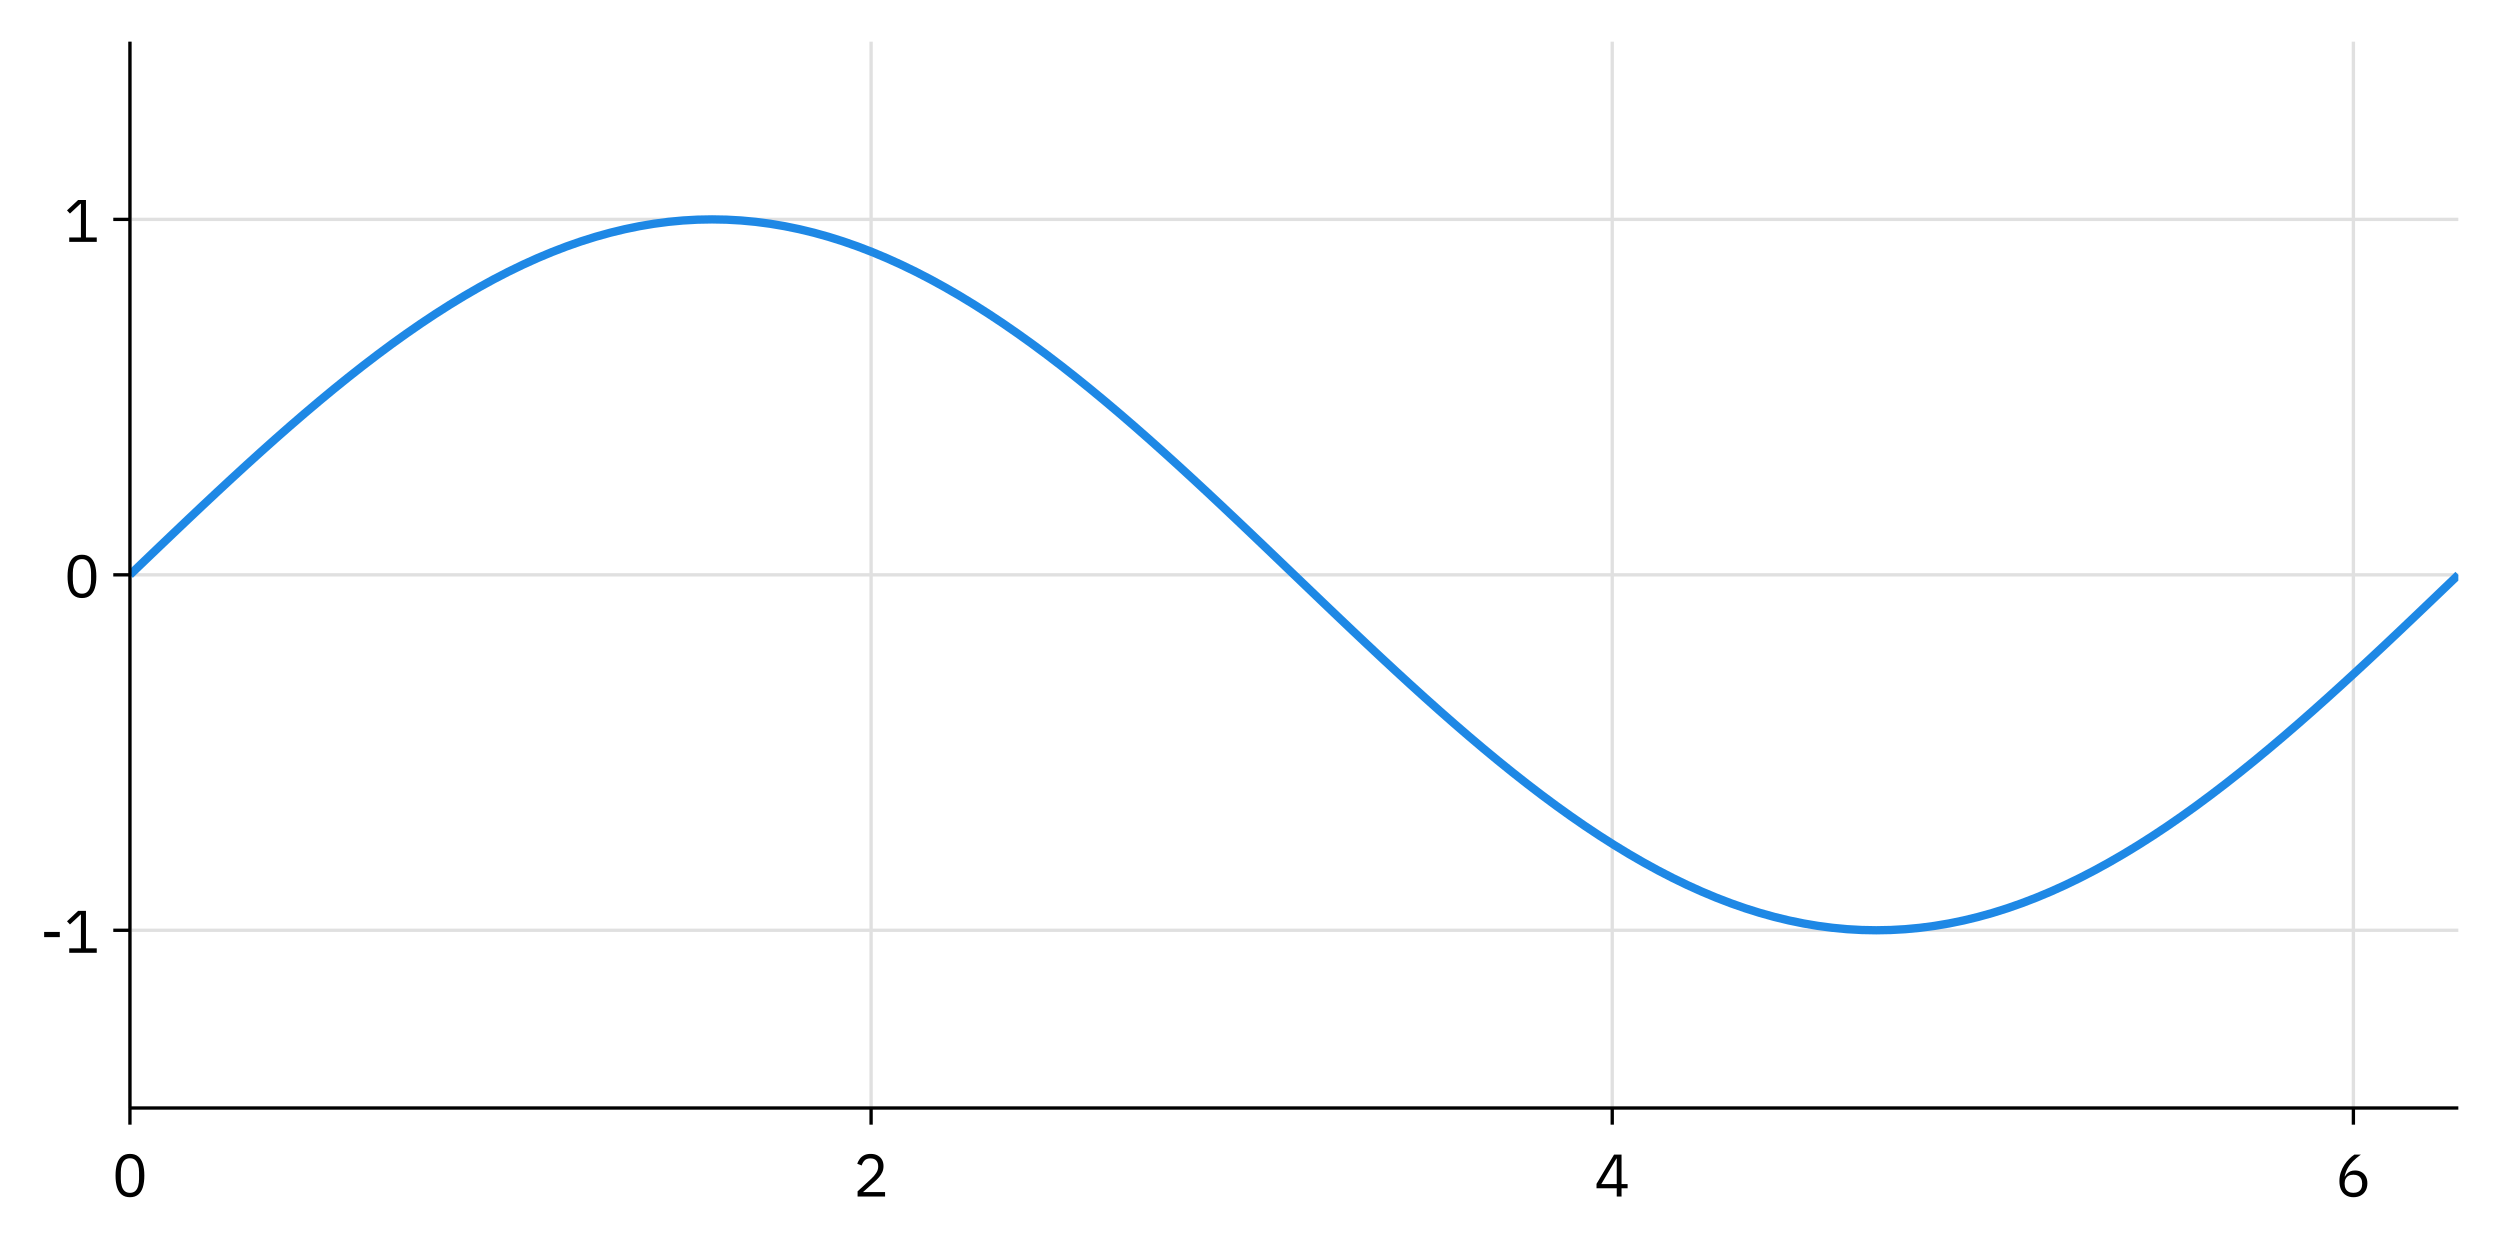
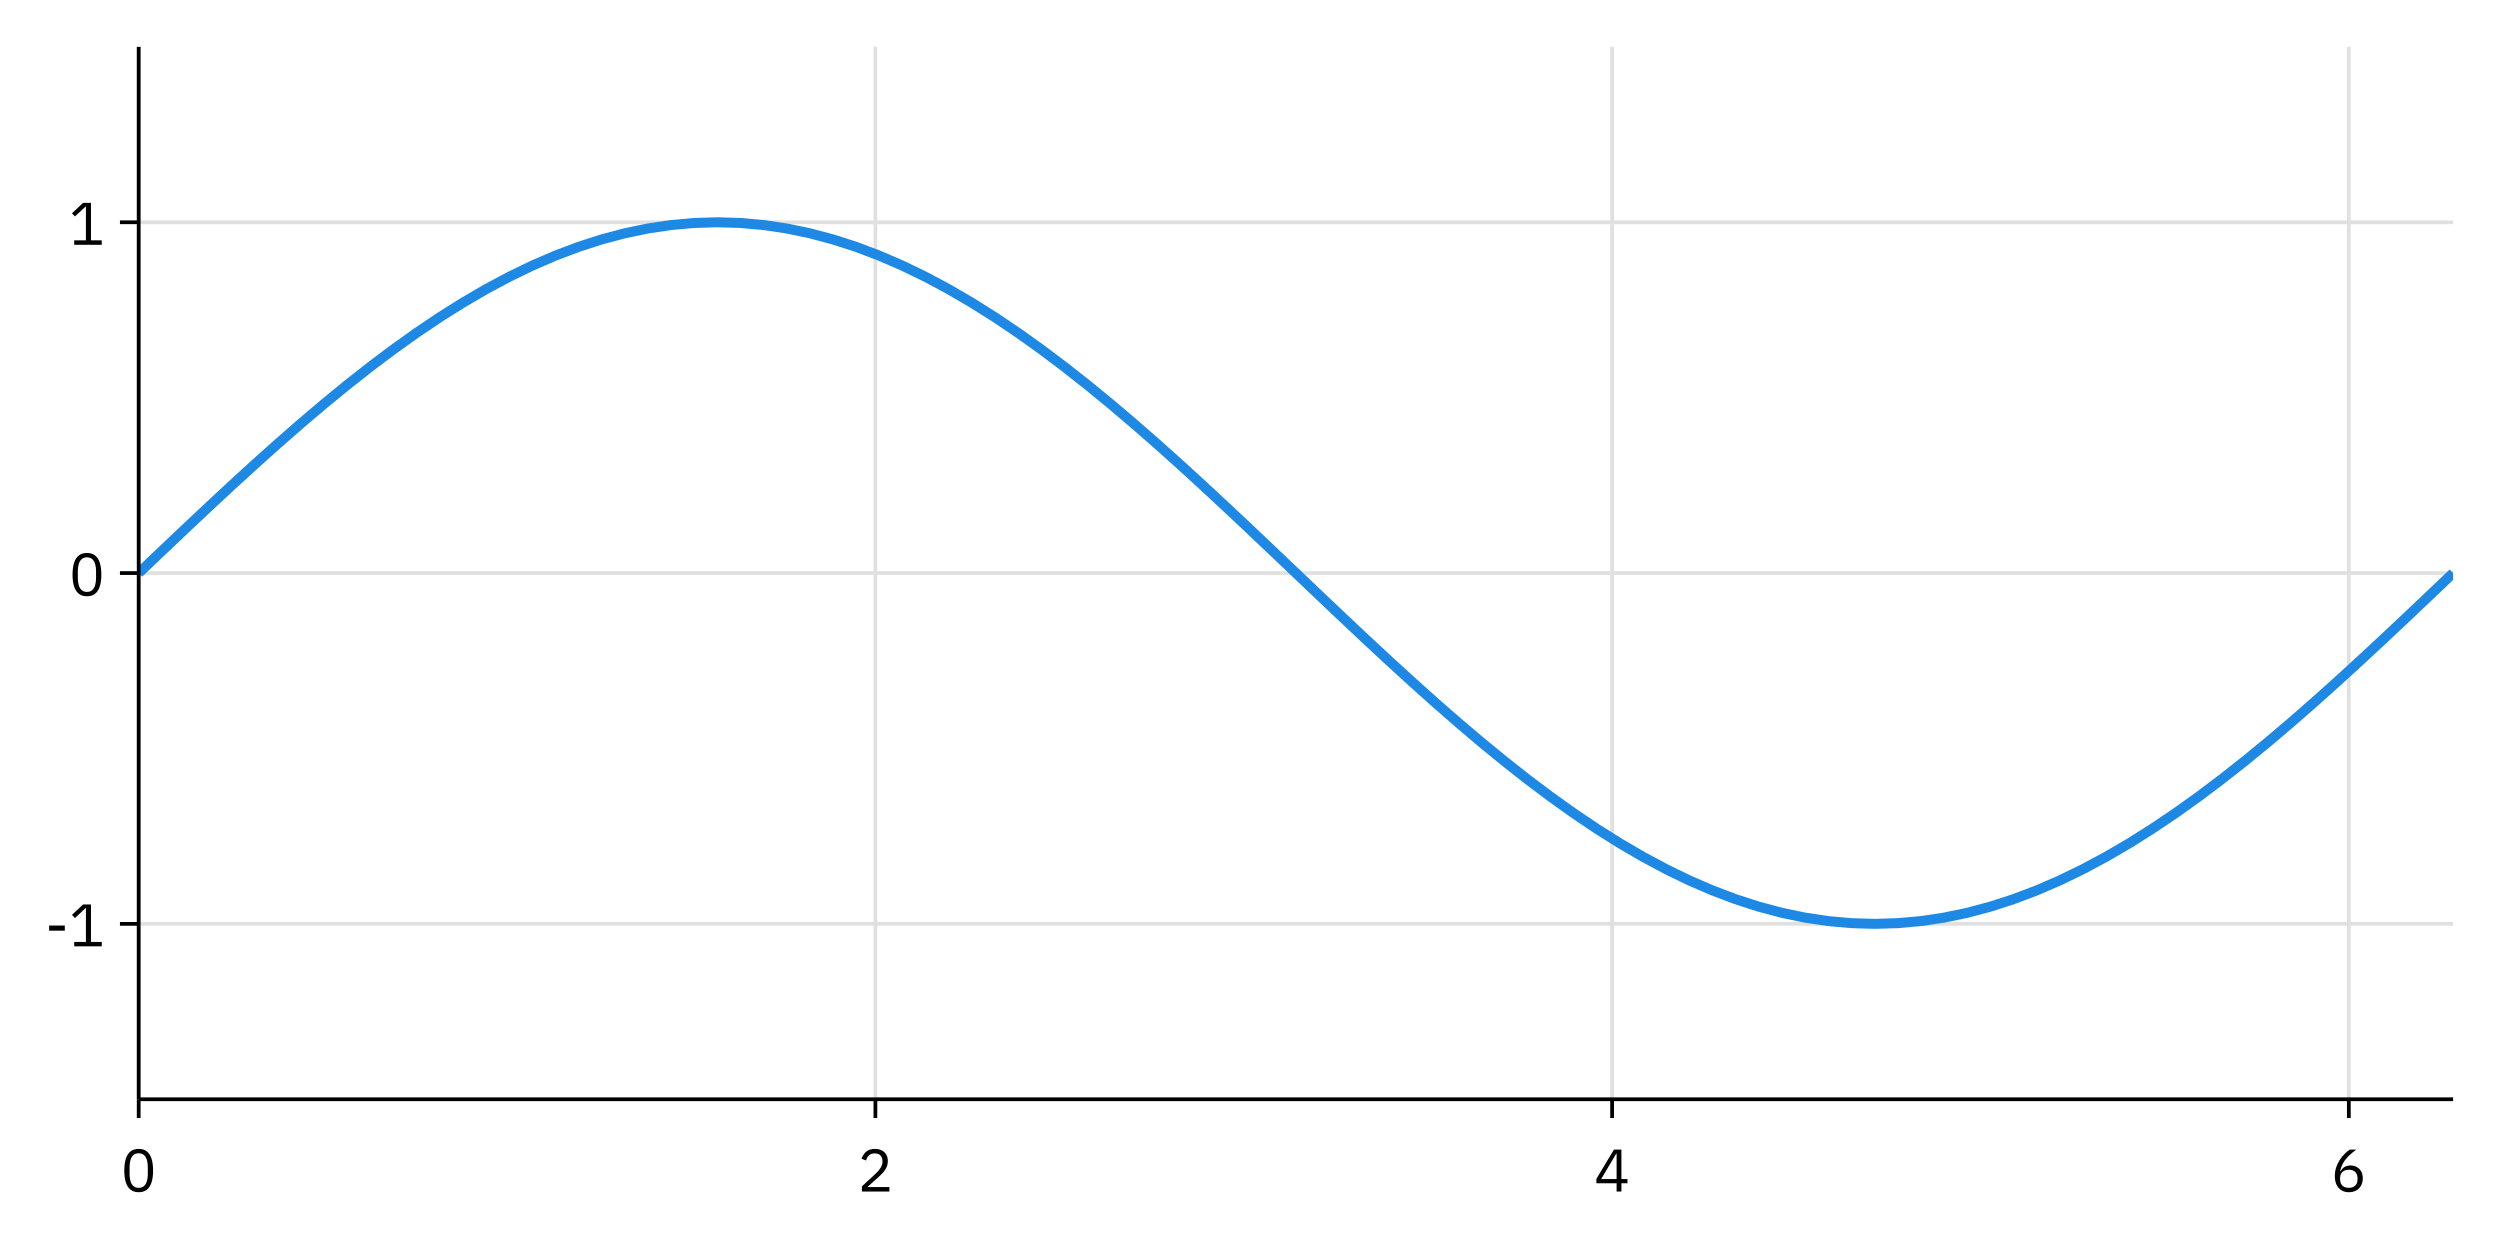
<svg xmlns="http://www.w3.org/2000/svg" width="750" height="375" viewBox="0 0 750 375" overflow="hidden">
  <defs>
    <clipPath id="gum-clip-0" clipPathUnits="userSpaceOnUse">
      <rect x="0" y="0" width="750" height="375" />
    </clipPath>
    <clipPath id="gum-clip-1" clipPathUnits="userSpaceOnUse">
-       <rect x="0" y="0" width="698.518" height="319.9" />
+       <rect x="0" y="0" width="694.331" height="315.712" />
    </clipPath>
  </defs>
  <g clip-path="url(#gum-clip-0)">
-     <g transform="translate(38.982 12.5)">
-       <path d="M0 0L0 319.9M222.345 0L222.345 319.9M444.69 0L444.69 319.9M667.036 0L667.036 319.9" fill="none" stroke="#e0e0e0" stroke-width="1" stroke-linecap="butt" stroke-linejoin="miter" stroke-miterlimit="4" />
+     <g transform="translate(41.607 14.0625)">
+       <path d="M0 0L0 315.712M221.012 0L221.012 315.712M442.025 0L442.025 315.712M663.037 0L663.037 315.712" fill="none" stroke="#e0e0e0" stroke-width="1.125" stroke-linecap="butt" stroke-linejoin="miter" stroke-miterlimit="4" />
    </g>
-     <g transform="translate(38.982 12.5)">
-       <path d="M0 266.583L698.518 266.583M0 159.95L698.518 159.95M0 53.317L698.518 53.317" fill="none" stroke="#e0e0e0" stroke-width="1" stroke-linecap="butt" stroke-linejoin="miter" stroke-miterlimit="4" />
+     <g transform="translate(41.607 14.0625)">
+       <path d="M0 263.094L694.331 263.094M0 157.856L694.331 157.856M0 52.619L694.331 52.619" fill="none" stroke="#e0e0e0" stroke-width="1.125" stroke-linecap="butt" stroke-linejoin="miter" stroke-miterlimit="4" />
    </g>
-     <g transform="translate(38.982 12.5)">
+     <g transform="translate(41.607 14.0625)">
      <g clip-path="url(#gum-clip-1)">
-         <path d="M0 159.95L4.366 155.764L8.731 151.584L13.097 147.417L17.463 143.269L21.829 139.147L26.194 135.057L30.56 131.005L34.926 126.998L39.292 123.042L43.657 119.143L48.023 115.307L52.389 111.539L56.755 107.847L61.12 104.234L65.486 100.708L69.852 97.272L74.218 93.934L78.583 90.697L82.949 87.567L87.315 84.549L91.68 81.647L96.046 78.865L100.412 76.209L104.778 73.682L109.143 71.288L113.509 69.03L117.875 66.913L122.241 64.939L126.606 63.112L130.972 61.434L135.338 59.908L139.704 58.536L144.069 57.32L148.435 56.263L152.801 55.366L157.167 54.629L161.532 54.056L165.898 53.645L170.264 53.399L174.63 53.317L178.995 53.399L183.361 53.645L187.727 54.056L192.092 54.629L196.458 55.366L200.824 56.263L205.19 57.32L209.555 58.536L213.921 59.908L218.287 61.434L222.653 63.112L227.018 64.939L231.384 66.913L235.75 69.03L240.116 71.288L244.481 73.682L248.847 76.209L253.213 78.865L257.579 81.647L261.944 84.549L266.31 87.567L270.676 90.697L275.041 93.934L279.407 97.272L283.773 100.708L288.139 104.234L292.504 107.847L296.87 111.539L301.236 115.307L305.602 119.143L309.967 123.042L314.333 126.998L318.699 131.005L323.065 135.057L327.43 139.147L331.796 143.269L336.162 147.417L340.528 151.584L344.893 155.764L349.259 159.95L353.625 164.136L357.99 168.316L362.356 172.483L366.722 176.631L371.088 180.753L375.453 184.843L379.819 188.895L384.185 192.902L388.551 196.858L392.916 200.757L397.282 204.593L401.648 208.361L406.014 212.053L410.379 215.666L414.745 219.192L419.111 222.628L423.477 225.966L427.842 229.203L432.208 232.333L436.574 235.351L440.939 238.253L445.305 241.035L449.671 243.691L454.037 246.218L458.402 248.612L462.768 250.87L467.134 252.987L471.5 254.961L475.865 256.788L480.231 258.466L484.597 259.992L488.963 261.364L493.328 262.58L497.694 263.637L502.06 264.534L506.426 265.271L510.791 265.844L515.157 266.255L519.523 266.501L523.889 266.583L528.254 266.501L532.62 266.255L536.986 265.844L541.351 265.271L545.717 264.534L550.083 263.637L554.449 262.58L558.814 261.364L563.18 259.992L567.546 258.466L571.912 256.788L576.277 254.961L580.643 252.987L585.009 250.87L589.375 248.612L593.74 246.218L598.106 243.691L602.472 241.035L606.838 238.253L611.203 235.351L615.569 232.333L619.935 229.203L624.3 225.966L628.666 222.628L633.032 219.192L637.398 215.666L641.763 212.053L646.129 208.361L650.495 204.593L654.861 200.757L659.226 196.858L663.592 192.902L667.958 188.895L672.324 184.843L676.689 180.753L681.055 176.631L685.421 172.483L689.787 168.316L694.152 164.136L698.518 159.95" fill="none" stroke="#1e88e5" stroke-width="2.5" stroke-linecap="butt" stroke-linejoin="miter" stroke-miterlimit="4" />
+         <path d="M0 157.856L6.943 151.248L13.887 144.666L20.83 138.137L27.773 131.685L34.717 125.336L41.66 119.116L48.603 113.048L55.546 107.158L62.49 101.467L69.433 95.999L76.376 90.775L83.32 85.816L90.263 81.141L97.206 76.769L104.15 72.717L111.093 69.001L118.036 65.636L124.979 62.635L131.923 60.009L138.866 57.769L145.809 55.925L152.753 54.483L159.696 53.449L166.639 52.826L173.583 52.619L180.526 52.826L187.469 53.449L194.413 54.483L201.356 55.925L208.299 57.769L215.242 60.009L222.186 62.635L229.129 65.636L236.072 69.001L243.016 72.717L249.959 76.769L256.902 81.141L263.846 85.816L270.789 90.775L277.732 95.999L284.676 101.467L291.619 107.158L298.562 113.048L305.505 119.116L312.449 125.336L319.392 131.685L326.335 138.137L333.279 144.666L340.222 151.248L347.165 157.856L354.109 164.464L361.052 171.046L367.995 177.576L374.938 184.028L381.882 190.376L388.825 196.597L395.768 202.664L402.712 208.555L409.655 214.245L416.598 219.713L423.542 224.937L430.485 229.896L437.428 234.571L444.372 238.943L451.315 242.995L458.258 246.711L465.201 250.077L472.145 253.078L479.088 255.704L486.031 257.943L492.975 259.788L499.918 261.23L506.861 262.264L513.805 262.886L520.748 263.094L527.691 262.886L534.634 262.264L541.578 261.23L548.521 259.788L555.464 257.943L562.408 255.704L569.351 253.078L576.294 250.077L583.238 246.711L590.181 242.995L597.124 238.943L604.068 234.571L611.011 229.896L617.954 224.937L624.897 219.713L631.841 214.245L638.784 208.555L645.727 202.664L652.671 196.597L659.614 190.376L666.557 184.028L673.501 177.576L680.444 171.046L687.387 164.464L694.331 157.856" fill="none" stroke="#1e88e5" stroke-width="3" stroke-linecap="butt" stroke-linejoin="miter" stroke-miterlimit="4" />
      </g>
    </g>
-     <g transform="translate(38.982 12.5)">
-       <path d="M0 319.9L698.518 319.9" fill="none" stroke="#000000" stroke-width="1" stroke-linecap="butt" stroke-linejoin="miter" stroke-miterlimit="4" />
-       <path d="M0 319.9L0 324.9M222.345 319.9L222.345 324.9M444.69 319.9L444.69 324.9M667.036 319.9L667.036 324.9" fill="none" stroke="#000000" stroke-width="1" stroke-linecap="butt" stroke-linejoin="miter" stroke-miterlimit="4" />
-       <g transform="translate(-5.4 328.9)">
-         <g role="img" aria-label="0">
-           <path d="M5.4 17.766Q3.906 17.766 2.943 16.992Q1.98 16.218 1.53 14.769Q1.08 13.32 1.08 11.268Q1.08 9.216 1.53 7.758Q1.98 6.3 2.943 5.535Q3.906 4.77 5.4 4.77Q6.912 4.77 7.866 5.535Q8.82 6.3 9.27 7.758Q9.72 9.216 9.72 11.268Q9.72 13.32 9.27 14.769Q8.82 16.218 7.866 16.992Q6.912 17.766 5.4 17.766ZM5.4 16.452Q6.39 16.452 6.984 15.921Q7.578 15.39 7.857 14.445Q8.136 13.5 8.136 12.294L8.136 10.242Q8.136 9.018 7.857 8.082Q7.578 7.146 6.984 6.615Q6.39 6.084 5.4 6.084Q4.428 6.084 3.825 6.615Q3.222 7.146 2.943 8.082Q2.664 9.018 2.664 10.242L2.664 12.294Q2.664 13.5 2.943 14.445Q3.222 15.39 3.825 15.921Q4.428 16.452 5.4 16.452Z" fill="#000000" stroke="none" stroke-width="0" stroke-linecap="butt" stroke-linejoin="miter" stroke-miterlimit="4" />
-         </g>
+     <g transform="translate(41.607 14.0625)">
+       <path d="M0 315.712L694.331 315.712" fill="none" stroke="#000000" stroke-width="1.125" stroke-linecap="butt" stroke-linejoin="miter" stroke-miterlimit="4" />
+       <path d="M0 315.712L0 321.337M221.012 315.712L221.012 321.337M442.025 315.712L442.025 321.337M663.037 315.712L663.037 321.337" fill="none" stroke="#000000" stroke-width="1.125" stroke-linecap="butt" stroke-linejoin="miter" stroke-miterlimit="4" />
+       <g transform="translate(-5.4 325.8375)">
+         <path d="M5.4 17.766Q3.906 17.766 2.943 16.992Q1.98 16.218 1.53 14.769Q1.08 13.32 1.08 11.268Q1.08 9.216 1.53 7.758Q1.98 6.3 2.943 5.535Q3.906 4.77 5.4 4.77Q6.912 4.77 7.866 5.535Q8.82 6.3 9.27 7.758Q9.72 9.216 9.72 11.268Q9.72 13.32 9.27 14.769Q8.82 16.218 7.866 16.992Q6.912 17.766 5.4 17.766ZM5.4 16.452Q6.39 16.452 6.984 15.921Q7.578 15.39 7.857 14.445Q8.136 13.5 8.136 12.294L8.136 10.242Q8.136 9.018 7.857 8.082Q7.578 7.146 6.984 6.615Q6.39 6.084 5.4 6.084Q4.428 6.084 3.825 6.615Q3.222 7.146 2.943 8.082Q2.664 9.018 2.664 10.242L2.664 12.294Q2.664 13.5 2.943 14.445Q3.222 15.39 3.825 15.921Q4.428 16.452 5.4 16.452Z" fill="#000000" stroke="none" stroke-width="0" stroke-linecap="butt" stroke-linejoin="miter" stroke-miterlimit="4" />
      </g>
-       <g transform="translate(216.9452 328.9)">
-         <g role="img" aria-label="2">
-           <path d="M9.594 16.218L9.594 17.55L1.35 17.55L1.35 16.002L5.454 12.222Q6.336 11.412 6.93 10.494Q7.524 9.576 7.524 8.676L7.524 8.46Q7.524 7.416 6.948 6.768Q6.372 6.12 5.202 6.12Q4.05 6.12 3.447 6.732Q2.844 7.344 2.592 8.244L1.242 7.722Q1.494 6.984 1.971 6.309Q2.448 5.634 3.258 5.202Q4.068 4.77 5.274 4.77Q6.498 4.77 7.362 5.238Q8.226 5.706 8.676 6.525Q9.126 7.344 9.126 8.424Q9.126 9.396 8.775 10.206Q8.424 11.016 7.803 11.736Q7.182 12.456 6.372 13.176L2.988 16.218Z" fill="#000000" stroke="none" stroke-width="0" stroke-linecap="butt" stroke-linejoin="miter" stroke-miterlimit="4" />
-         </g>
+       <g transform="translate(215.6123 325.8375)">
+         <path d="M9.594 16.218L9.594 17.55L1.35 17.55L1.35 16.002L5.454 12.222Q6.336 11.412 6.93 10.494Q7.524 9.576 7.524 8.676L7.524 8.46Q7.524 7.416 6.948 6.768Q6.372 6.12 5.202 6.12Q4.05 6.12 3.447 6.732Q2.844 7.344 2.592 8.244L1.242 7.722Q1.494 6.984 1.971 6.309Q2.448 5.634 3.258 5.202Q4.068 4.77 5.274 4.77Q6.498 4.77 7.362 5.238Q8.226 5.706 8.676 6.525Q9.126 7.344 9.126 8.424Q9.126 9.396 8.775 10.206Q8.424 11.016 7.803 11.736Q7.182 12.456 6.372 13.176L2.988 16.218Z" fill="#000000" stroke="none" stroke-width="0" stroke-linecap="butt" stroke-linejoin="miter" stroke-miterlimit="4" />
      </g>
-       <g transform="translate(439.2904 328.9)">
-         <g role="img" aria-label="4">
-           <path d="M8.19 17.55L6.75 17.55L6.75 15.084L0.684 15.084L0.684 13.752L5.94 4.986L8.19 4.986L8.19 13.824L10.008 13.824L10.008 15.084L8.19 15.084ZM6.66 6.156L2.106 13.824L6.75 13.824L6.75 6.156Z" fill="#000000" stroke="none" stroke-width="0" stroke-linecap="butt" stroke-linejoin="miter" stroke-miterlimit="4" />
-         </g>
+       <g transform="translate(436.6245 325.8375)">
+         <path d="M8.19 17.55L6.75 17.55L6.75 15.084L0.684 15.084L0.684 13.752L5.94 4.986L8.19 4.986L8.19 13.824L10.008 13.824L10.008 15.084L8.19 15.084ZM6.66 6.156L2.106 13.824L6.75 13.824L6.75 6.156Z" fill="#000000" stroke="none" stroke-width="0" stroke-linecap="butt" stroke-linejoin="miter" stroke-miterlimit="4" />
      </g>
-       <g transform="translate(661.6356 328.9)">
-         <g role="img" aria-label="6">
-           <path d="M5.418 17.766Q4.122 17.766 3.177 17.181Q2.232 16.596 1.719 15.516Q1.206 14.436 1.206 12.942Q1.206 11.538 1.611 10.314Q2.016 9.09 2.691 8.064Q3.366 7.038 4.149 6.255Q4.932 5.472 5.688 4.986L7.632 4.986Q6.3 5.958 5.337 6.903Q4.374 7.848 3.744 8.946Q3.114 10.044 2.772 11.502L2.862 11.538Q3.168 11.016 3.573 10.611Q3.978 10.206 4.554 9.972Q5.13 9.738 5.886 9.738Q6.966 9.738 7.803 10.206Q8.64 10.674 9.117 11.547Q9.594 12.42 9.594 13.608Q9.594 14.832 9.072 15.777Q8.55 16.722 7.614 17.244Q6.678 17.766 5.418 17.766ZM5.4 16.452Q6.228 16.452 6.813 16.146Q7.398 15.84 7.713 15.246Q8.028 14.652 8.028 13.806L8.028 13.662Q8.028 12.816 7.713 12.222Q7.398 11.628 6.813 11.322Q6.228 11.016 5.4 11.016Q4.572 11.016 3.987 11.322Q3.402 11.628 3.087 12.222Q2.772 12.816 2.772 13.662L2.772 13.806Q2.772 14.652 3.087 15.246Q3.402 15.84 3.987 16.146Q4.572 16.452 5.4 16.452Z" fill="#000000" stroke="none" stroke-width="0" stroke-linecap="butt" stroke-linejoin="miter" stroke-miterlimit="4" />
-         </g>
+       <g transform="translate(657.6368 325.8375)">
+         <path d="M5.418 17.766Q4.122 17.766 3.177 17.181Q2.232 16.596 1.719 15.516Q1.206 14.436 1.206 12.942Q1.206 11.538 1.611 10.314Q2.016 9.09 2.691 8.064Q3.366 7.038 4.149 6.255Q4.932 5.472 5.688 4.986L7.632 4.986Q6.3 5.958 5.337 6.903Q4.374 7.848 3.744 8.946Q3.114 10.044 2.772 11.502L2.862 11.538Q3.168 11.016 3.573 10.611Q3.978 10.206 4.554 9.972Q5.13 9.738 5.886 9.738Q6.966 9.738 7.803 10.206Q8.64 10.674 9.117 11.547Q9.594 12.42 9.594 13.608Q9.594 14.832 9.072 15.777Q8.55 16.722 7.614 17.244Q6.678 17.766 5.418 17.766ZM5.4 16.452Q6.228 16.452 6.813 16.146Q7.398 15.84 7.713 15.246Q8.028 14.652 8.028 13.806L8.028 13.662Q8.028 12.816 7.713 12.222Q7.398 11.628 6.813 11.322Q6.228 11.016 5.4 11.016Q4.572 11.016 3.987 11.322Q3.402 11.628 3.087 12.222Q2.772 12.816 2.772 13.662L2.772 13.806Q2.772 14.652 3.087 15.246Q3.402 15.84 3.987 16.146Q4.572 16.452 5.4 16.452Z" fill="#000000" stroke="none" stroke-width="0" stroke-linecap="butt" stroke-linejoin="miter" stroke-miterlimit="4" />
      </g>
    </g>
-     <g transform="translate(38.982 12.5)">
-       <path d="M0 319.9L0 0" fill="none" stroke="#000000" stroke-width="1" stroke-linecap="butt" stroke-linejoin="miter" stroke-miterlimit="4" />
-       <path d="M0 266.583L-5 266.583M0 159.95L-5 159.95M0 53.317L-5 53.317" fill="none" stroke="#000000" stroke-width="1" stroke-linecap="butt" stroke-linejoin="miter" stroke-miterlimit="4" />
-       <g transform="translate(-26.982 255.7833)">
-         <g role="img" aria-label="-1">
-           <path d="M5.94 12.852L1.242 12.852L1.242 11.304L5.94 11.304ZM17.028 17.55L8.766 17.55L8.766 16.218L12.276 16.218L12.276 6.102L12.15 6.102L8.982 9.054L8.1 8.1L11.43 4.986L13.788 4.986L13.788 16.218L17.028 16.218Z" fill="#000000" stroke="none" stroke-width="0" stroke-linecap="butt" stroke-linejoin="miter" stroke-miterlimit="4" />
-         </g>
+     <g transform="translate(41.607 14.0625)">
+       <path d="M0 315.712L0 0" fill="none" stroke="#000000" stroke-width="1.125" stroke-linecap="butt" stroke-linejoin="miter" stroke-miterlimit="4" />
+       <path d="M0 263.094L-5.625 263.094M0 157.856L-5.625 157.856M0 52.619L-5.625 52.619" fill="none" stroke="#000000" stroke-width="1.125" stroke-linecap="butt" stroke-linejoin="miter" stroke-miterlimit="4" />
+       <g transform="translate(-28.107 252.2937)">
+         <path d="M5.94 12.852L1.242 12.852L1.242 11.304L5.94 11.304ZM17.028 17.55L8.766 17.55L8.766 16.218L12.276 16.218L12.276 6.102L12.15 6.102L8.982 9.054L8.1 8.1L11.43 4.986L13.788 4.986L13.788 16.218L17.028 16.218Z" fill="#000000" stroke="none" stroke-width="0" stroke-linecap="butt" stroke-linejoin="miter" stroke-miterlimit="4" />
      </g>
-       <g transform="translate(-19.8 149.15)">
-         <g role="img" aria-label="0">
-           <path d="M5.4 17.766Q3.906 17.766 2.943 16.992Q1.98 16.218 1.53 14.769Q1.08 13.32 1.08 11.268Q1.08 9.216 1.53 7.758Q1.98 6.3 2.943 5.535Q3.906 4.77 5.4 4.77Q6.912 4.77 7.866 5.535Q8.82 6.3 9.27 7.758Q9.72 9.216 9.72 11.268Q9.72 13.32 9.27 14.769Q8.82 16.218 7.866 16.992Q6.912 17.766 5.4 17.766ZM5.4 16.452Q6.39 16.452 6.984 15.921Q7.578 15.39 7.857 14.445Q8.136 13.5 8.136 12.294L8.136 10.242Q8.136 9.018 7.857 8.082Q7.578 7.146 6.984 6.615Q6.39 6.084 5.4 6.084Q4.428 6.084 3.825 6.615Q3.222 7.146 2.943 8.082Q2.664 9.018 2.664 10.242L2.664 12.294Q2.664 13.5 2.943 14.445Q3.222 15.39 3.825 15.921Q4.428 16.452 5.4 16.452Z" fill="#000000" stroke="none" stroke-width="0" stroke-linecap="butt" stroke-linejoin="miter" stroke-miterlimit="4" />
-         </g>
+       <g transform="translate(-20.925 147.0563)">
+         <path d="M5.4 17.766Q3.906 17.766 2.943 16.992Q1.98 16.218 1.53 14.769Q1.08 13.32 1.08 11.268Q1.08 9.216 1.53 7.758Q1.98 6.3 2.943 5.535Q3.906 4.77 5.4 4.77Q6.912 4.77 7.866 5.535Q8.82 6.3 9.27 7.758Q9.72 9.216 9.72 11.268Q9.72 13.32 9.27 14.769Q8.82 16.218 7.866 16.992Q6.912 17.766 5.4 17.766ZM5.4 16.452Q6.39 16.452 6.984 15.921Q7.578 15.39 7.857 14.445Q8.136 13.5 8.136 12.294L8.136 10.242Q8.136 9.018 7.857 8.082Q7.578 7.146 6.984 6.615Q6.39 6.084 5.4 6.084Q4.428 6.084 3.825 6.615Q3.222 7.146 2.943 8.082Q2.664 9.018 2.664 10.242L2.664 12.294Q2.664 13.5 2.943 14.445Q3.222 15.39 3.825 15.921Q4.428 16.452 5.4 16.452Z" fill="#000000" stroke="none" stroke-width="0" stroke-linecap="butt" stroke-linejoin="miter" stroke-miterlimit="4" />
      </g>
-       <g transform="translate(-19.8 42.51667)">
-         <g role="img" aria-label="1">
-           <path d="M9.846 17.55L1.584 17.55L1.584 16.218L5.094 16.218L5.094 6.102L4.968 6.102L1.8 9.054L0.918 8.1L4.248 4.986L6.606 4.986L6.606 16.218L9.846 16.218Z" fill="#000000" stroke="none" stroke-width="0" stroke-linecap="butt" stroke-linejoin="miter" stroke-miterlimit="4" />
-         </g>
+       <g transform="translate(-20.925 41.81875)">
+         <path d="M9.846 17.55L1.584 17.55L1.584 16.218L5.094 16.218L5.094 6.102L4.968 6.102L1.8 9.054L0.918 8.1L4.248 4.986L6.606 4.986L6.606 16.218L9.846 16.218Z" fill="#000000" stroke="none" stroke-width="0" stroke-linecap="butt" stroke-linejoin="miter" stroke-miterlimit="4" />
      </g>
    </g>
  </g>
</svg>
